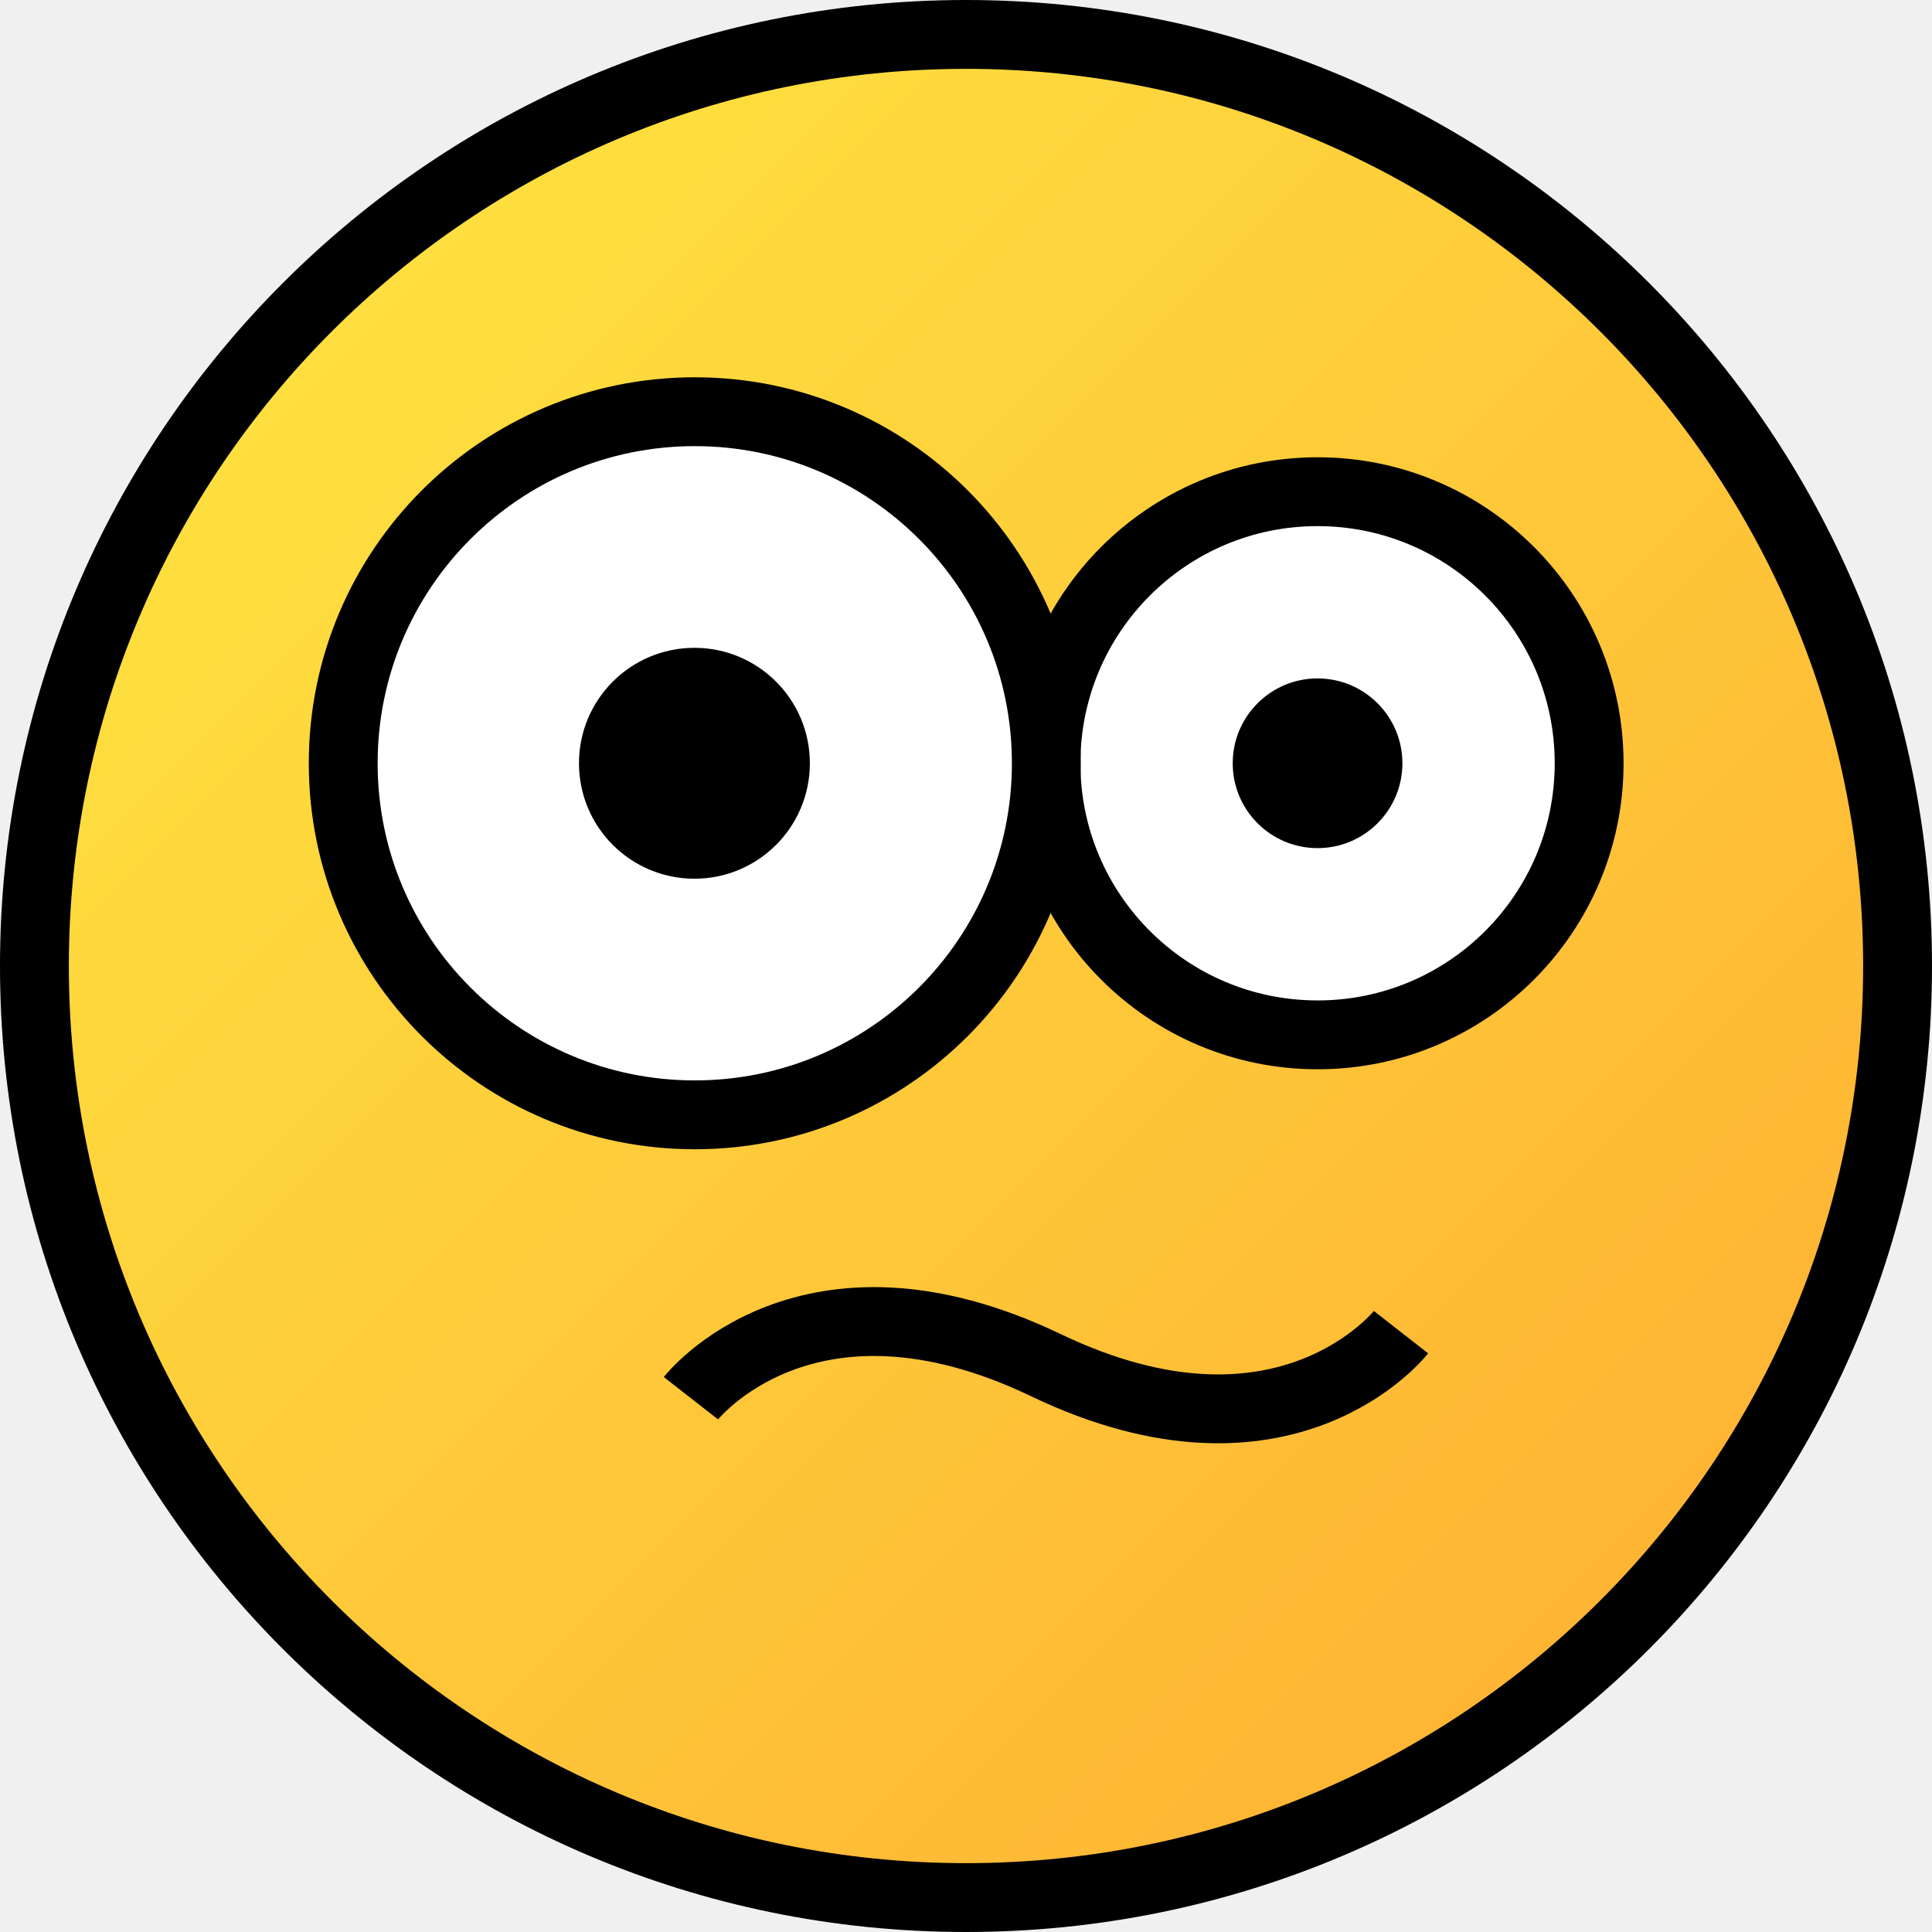
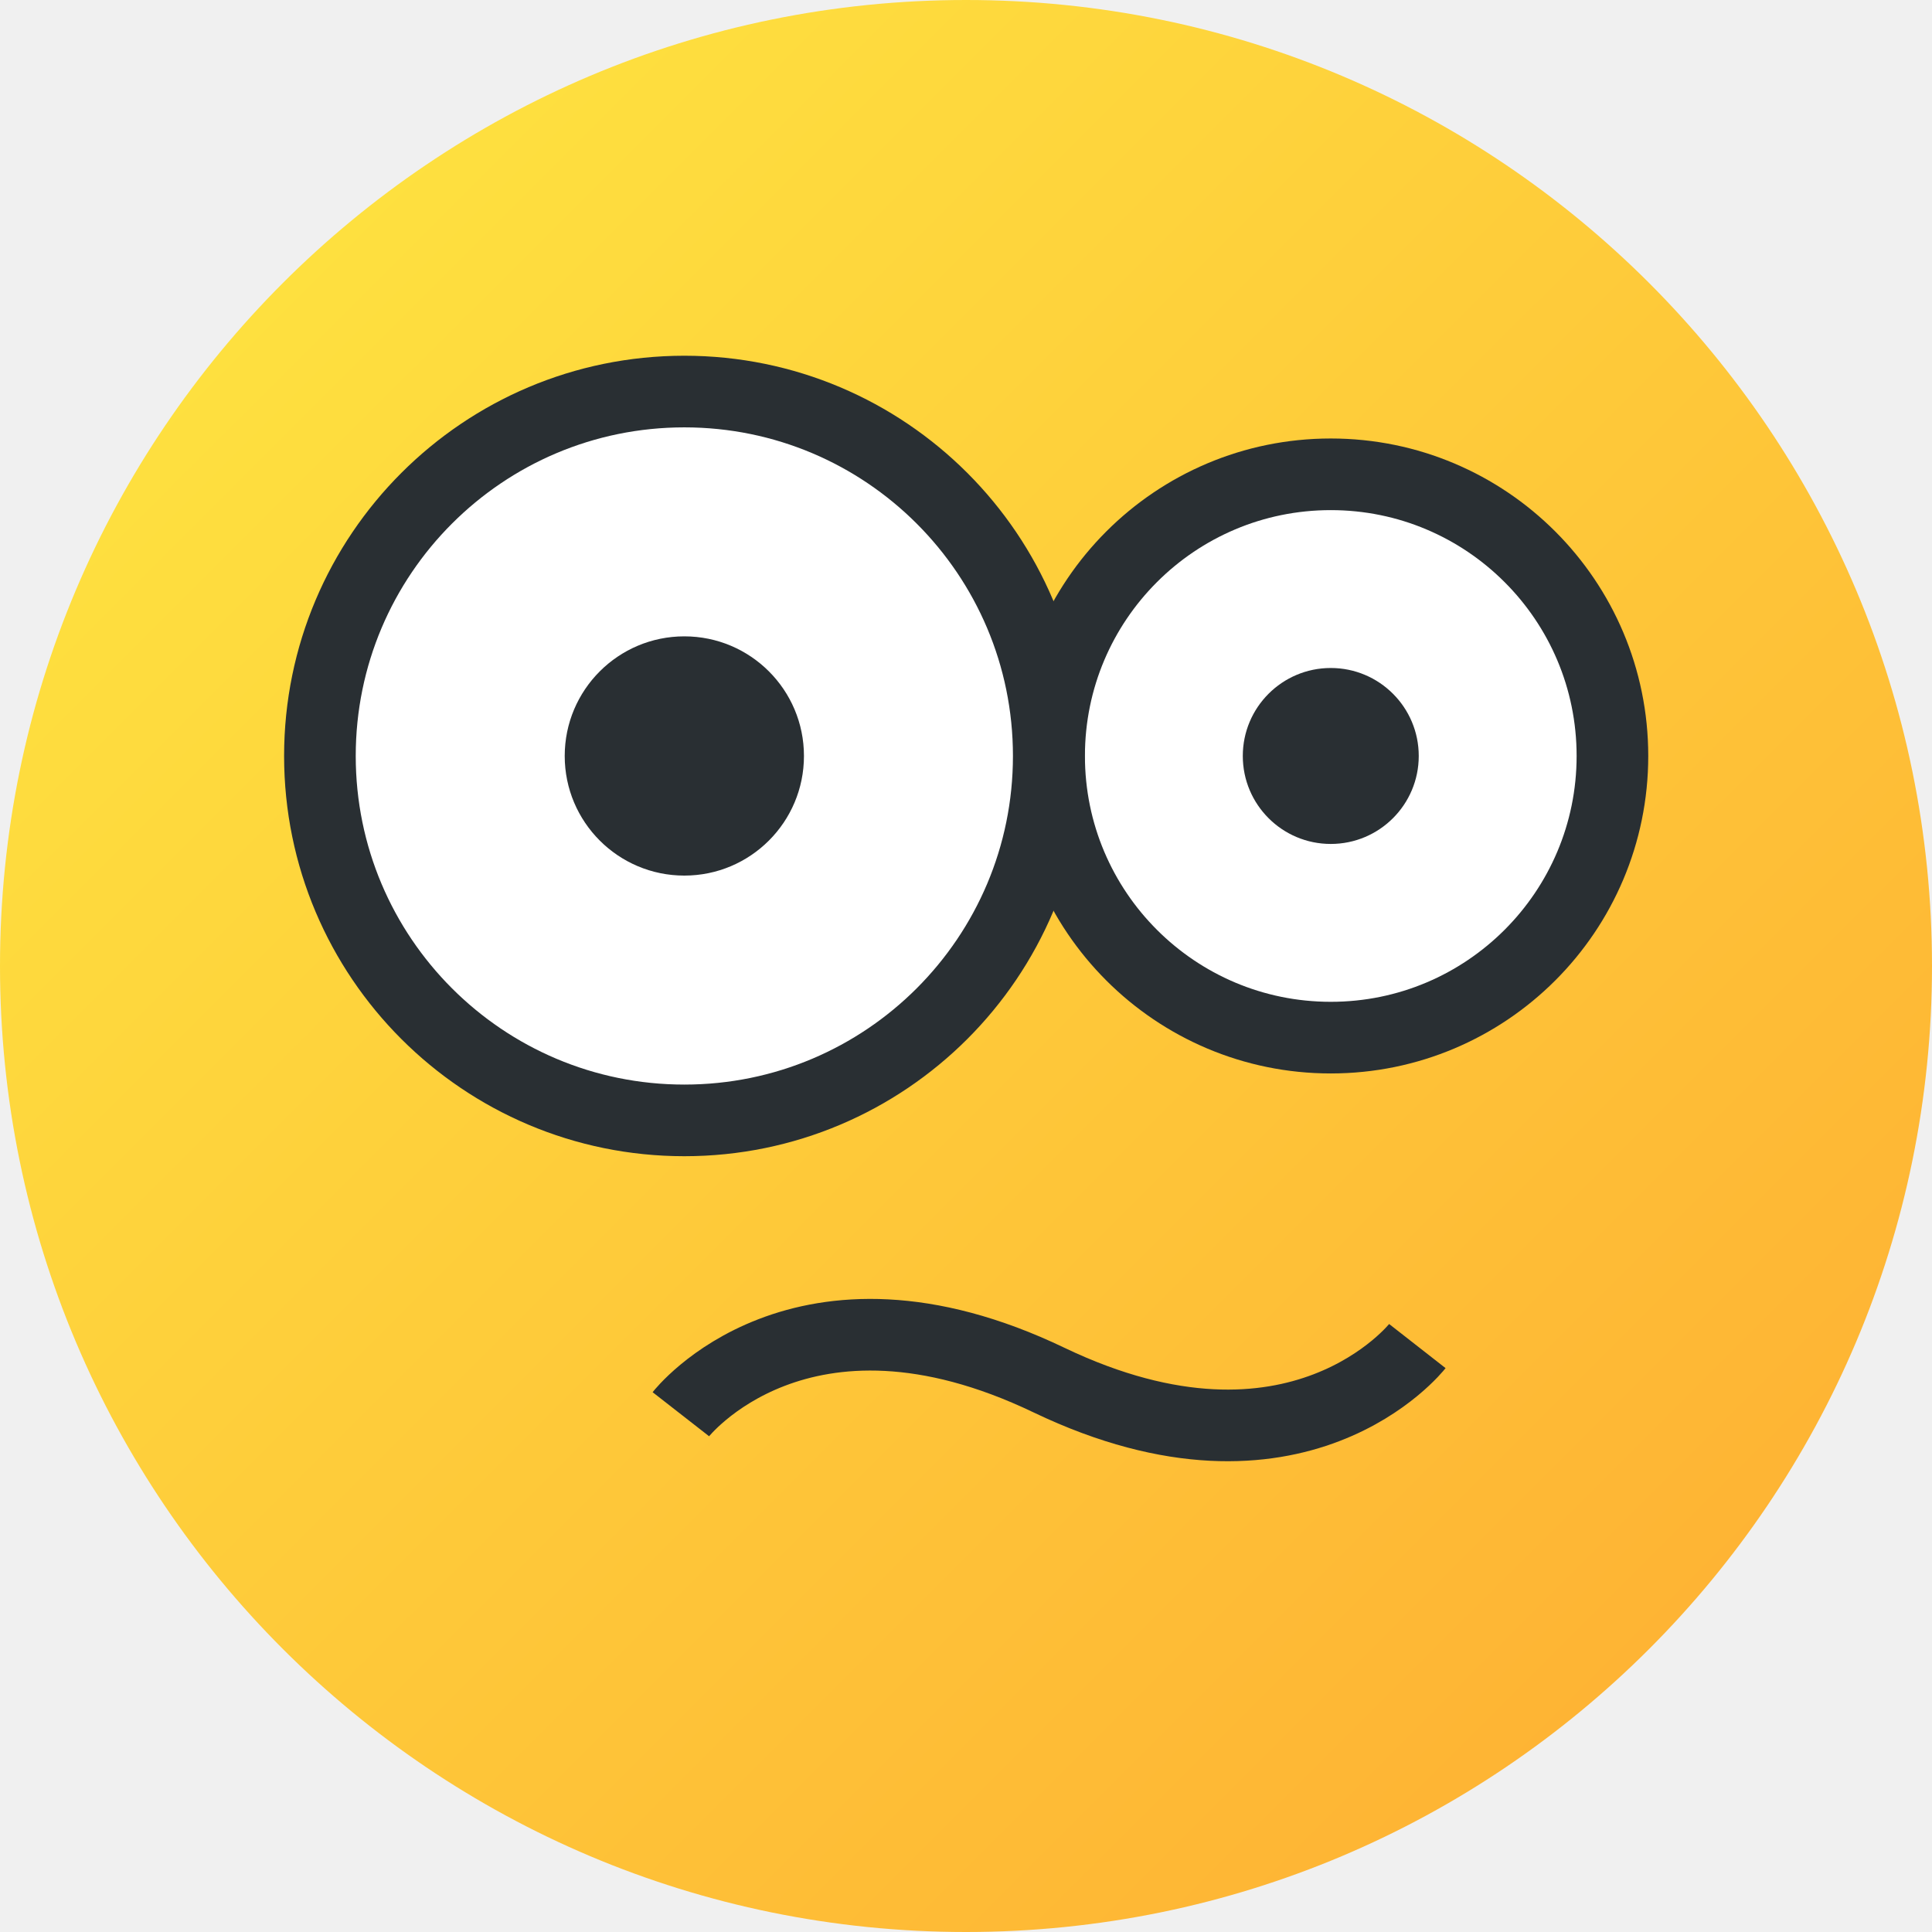
- <svg xmlns="http://www.w3.org/2000/svg" width="5.556mm" height="5.556mm" version="1.1" viewBox="0 0 5.556 5.556">
+ <svg xmlns="http://www.w3.org/2000/svg" width="21" height="21" version="1.1" viewBox="0 0 5.556 5.556">
  <defs>
-     <linearGradient id="linearGradient393-6" x1="-76.974" x2="-73.139" y1="106.84" y2="110.676" gradientTransform="matrix(.9878046 0 0 .9878046 76.9194 -104.6534)" gradientUnits="userSpaceOnUse">
+     <linearGradient id="linearGradient393-6" x1="-76.974" x2="-73.139" y1="106.84" y2="110.676" gradientTransform="matrix(1.02439 0 0 1.02439 79.6654 -108.6324)" gradientUnits="userSpaceOnUse">
      <stop stop-color="#fee03f" offset="0" />
      <stop stop-color="#feb434" offset="1" />
    </linearGradient>
  </defs>
-   <path d="m5.457 2.778a2.679 2.679 0 0 1-2.679 2.679 2.679 2.679 0 0 1-2.679-2.679 2.679 2.679 0 0 1 2.679-2.679 2.679 2.679 0 0 1 2.679 2.679z" fill="url(#linearGradient393-6)" stroke="#000" stroke-linecap="round" stroke-linejoin="round" stroke-width=".198" style="paint-order:normal" />
-   <path d="m3.008 2.195a0.781 0.781 0 0 0 0.781 0.781 0.781 0.781 0 0 0 0.781-0.781 0.781 0.781 0 0 0-0.781-0.781 0.781 0.781 0 0 0-0.781 0.781z" fill="#fff" stroke="#000" stroke-width=".198" />
-   <path d="m3.545 2.195a0.244 0.244 0 0 0 0.244 0.244 0.244 0.244 0 0 0 0.244-0.244 0.244 0.244 0 0 0-0.244-0.244 0.244 0.244 0 0 0-0.244 0.244z" />
-   <path d="m0.987 2.195a1.011 1.011 0 0 0 1.011 1.011 1.011 1.011 0 0 0 1.011-1.011 1.011 1.011 0 0 0-1.011-1.011 1.011 1.011 0 0 0-1.011 1.011z" fill="#fff" stroke="#000" stroke-width=".198" />
-   <path d="m1.665 2.195a0.332 0.332 0 0 0 0.332 0.332 0.332 0.332 0 0 0 0.332-0.332 0.332 0.332 0 0 0-0.332-0.332 0.332 0.332 0 0 0-0.332 0.332z" />
-   <path d="m1.987 4.021s0.332-0.425 1.021-0.095 1.021-0.095 1.021-0.095" fill="none" stop-color="#000000" stroke="#000" stroke-width=".198" style="font-variation-settings:normal" />
+   <path d="m5.556 2.778a2.778 2.778 0 0 1-2.778 2.778 2.778 2.778 0 0 1-2.778-2.778 2.778 2.778 0 0 1 2.778-2.778 2.778 2.778 0 0 1 2.778 2.778z" fill="url(#linearGradient393-6)" style="paint-order:normal" />
+   <path d="m3.017 2.174a0.81 0.81 0 0 0 0.81 0.81 0.81 0.81 0 0 0 0.81-0.81 0.81 0.81 0 0 0-0.81-0.81 0.81 0.81 0 0 0-0.81 0.81z" fill="#fff" stroke="#292f33" stroke-width=".206" />
+   <path d="m3.574 2.174a0.253 0.253 0 0 0 0.253 0.253 0.253 0.253 0 0 0 0.253-0.253 0.253 0.253 0 0 0-0.253-0.253 0.253 0.253 0 0 0-0.253 0.253z" fill="#292f33" />
+   <path d="m0.92 2.174a1.048 1.048 0 0 0 1.048 1.048 1.048 1.048 0 0 0 1.048-1.048 1.048 1.048 0 0 0-1.048-1.048 1.048 1.048 0 0 0-1.048 1.048z" fill="#fff" stroke="#292f33" stroke-width=".206" />
+   <path d="m1.624 2.174a0.344 0.344 0 0 0 0.344 0.344 0.344 0.344 0 0 0 0.344-0.344 0.344 0.344 0 0 0-0.344-0.344 0.344 0.344 0 0 0-0.344 0.344z" fill="#292f33" />
+   <path d="m1.958 4.067s0.344-0.441 1.059-0.098c0.715 0.342 1.059-0.098 1.059-0.098" fill="none" stop-color="#000000" stroke="#292f33" stroke-width=".206" style="font-variation-settings:normal" />
</svg>
